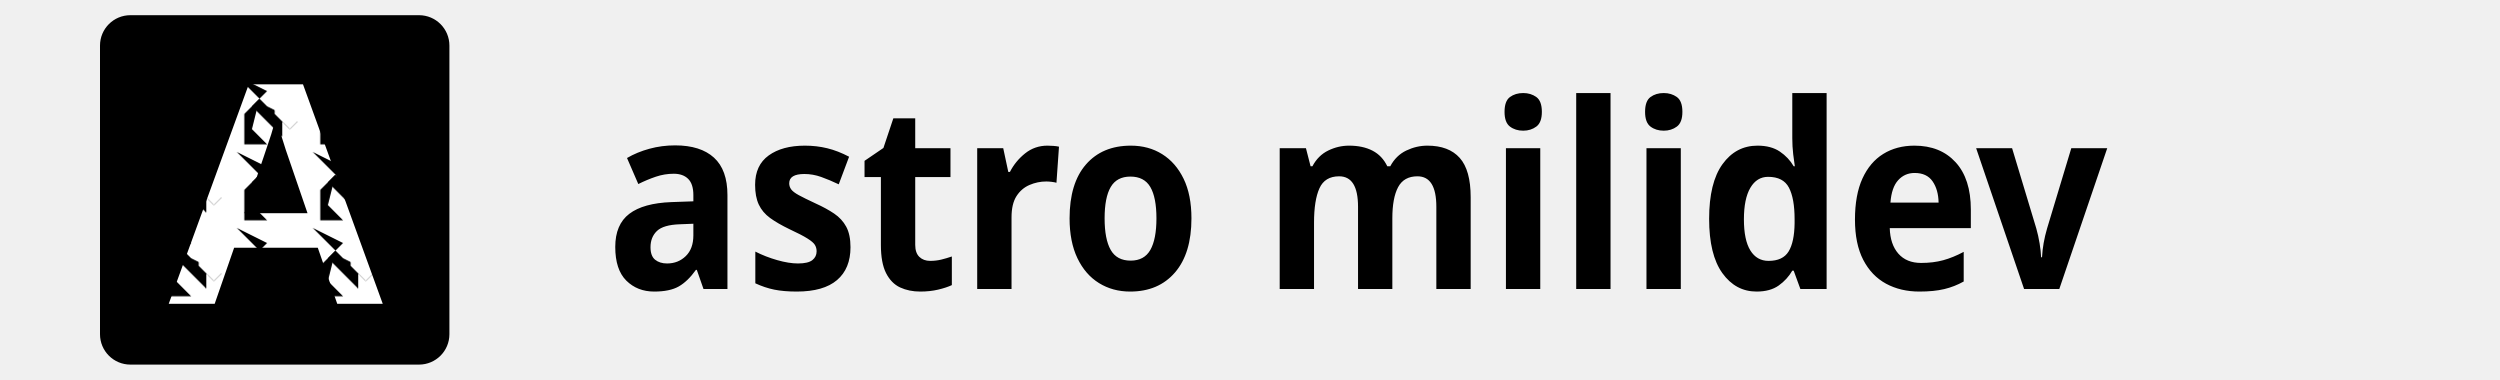
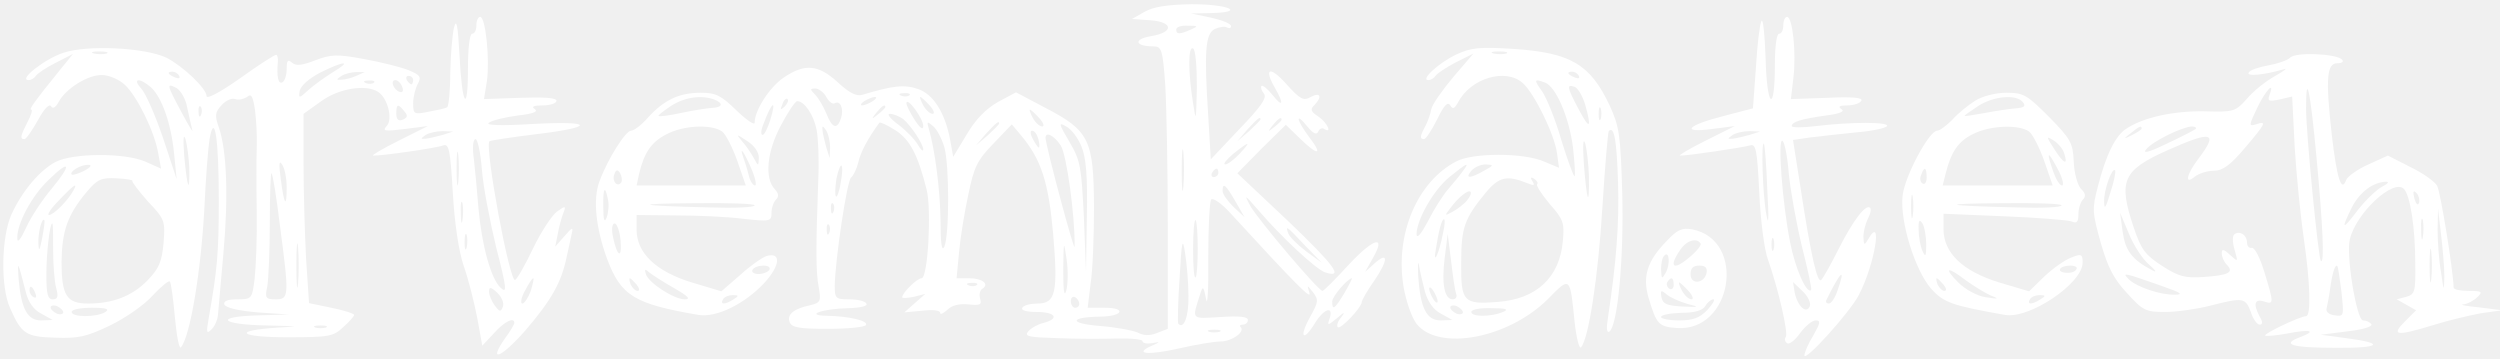
- <svg xmlns="http://www.w3.org/2000/svg" xmlns:xlink="http://www.w3.org/1999/xlink" viewBox="-10 -10 1534 250" width="1514" height="230" version="1.1" id="svg4">
-   <defs id="defs4">
-     <pattern xlink:href="#camouflage" id="pattern6" patternTransform="translate(-10,-10)" />
-     <rect x="280.084" y="99.949" width="13.283" height="12.635" id="rect6" />
-     <pattern id="camouflage" patternUnits="userSpaceOnUse" width="50" height="50">
-       <rect width="50" height="50" fill="#FFFFFF" id="rect1" />
-       <path d="M0 0 L20 10 L10 20 L30 40 L40 30 L20 20 Z" fill="#000000" id="path1" />
-       <path d="M25 5 L35 15 L45 5 L45 25 L35 35 L25 25 Z" fill="#FFFFFF" id="path2" />
-       <path d="M10 35 L20 45 L5 45 L5 25 L15 15 Z" fill="#000000" id="path3" />
-       <path d="M30 30 L50 50 L40 50 L30 40 Z" fill="#FFFFFF" id="path4" />
-     </pattern>
-   </defs>
-   <rect x="0" y="0" width="230" height="230" rx="20" ry="20" fill="#000000" id="rect4" style="display:inline" />
-   <text x="40" y="190" font-family="Arial, sans-serif" font-size="210px" font-weight="bold" fill="url(#camouflage)" stroke="#000000" stroke-width="0" id="text4" style="display:inline;fill:url(#pattern6)">A</text>
-   <text xml:space="preserve" style="font-style:normal;font-variant:normal;font-weight:bold;font-stretch:normal;font-size:160.427px;font-family:Menlo;-inkscape-font-specification:'Menlo Bold';text-align:start;writing-mode:lr-tb;direction:ltr;text-anchor:start;fill:#000000;stroke-width:1.203" x="352.059" y="170.368" id="text5" transform="scale(0.9453162,1.057847)">
-     <tspan id="tspan4" x="352.059" y="170.368" style="font-style:normal;font-variant:normal;font-weight:bold;font-stretch:normal;font-size:160.427px;font-family:Menlo;-inkscape-font-specification:'Menlo Bold';stroke-width:1.203">astro milidev</tspan>
-   </text>
-   <text xml:space="preserve" id="text6" style="text-align:start;writing-mode:lr-tb;direction:ltr;white-space:pre;shape-inside:url(#rect6);display:inline;fill:#000000" transform="translate(-10,-10)" />
+ <svg xmlns="http://www.w3.org/2000/svg" version="1.0" width="593pt" height="85pt" viewBox="0 0 593 85" preserveAspectRatio="xMidYMid meet">
+   <g transform="translate(0,85) scale(0.1,-0.1)" fill="#ffffff" stroke="none">
+     <path d="M2715 822 l-30 -17 43 -3 c56 -4 57 -29 1 -38 -41 -7 -37 -24 7 -24 19 0 22 -7 28 -92 3 -50 6 -201 6 -335 l0 -243 -26 -10 c-17 -7 -32 -6 -45 1 -11 5 -52 13 -92 16 -73 6 -70 21 5 22 52 1 60 21 9 21 l-41 0 7 58 c5 31 8 113 8 182 -1 158 -11 180 -115 234 l-70 37 -43 -23 c-28 -16 -53 -41 -74 -77 l-32 -53 -7 39 c-12 65 -40 110 -77 122 -32 11 -59 8 -132 -14 -14 -4 -31 5 -58 30 -46 42 -78 45 -128 11 -34 -23 -69 -78 -69 -107 0 -7 -19 6 -43 29 -37 36 -49 42 -85 42 -51 0 -87 -17 -125 -59 -15 -17 -33 -31 -40 -31 -13 0 -55 -66 -75 -120 -16 -42 -9 -110 18 -184 33 -88 65 -107 217 -133 43 -7 111 27 157 77 37 41 39 72 5 63 -10 -3 -39 -23 -63 -45 l-45 -39 -70 21 c-85 26 -131 70 -131 125 l0 35 93 -1 c50 0 122 -3 160 -8 64 -7 67 -6 67 14 0 12 5 26 11 32 7 7 6 14 -3 24 -25 26 -19 89 14 151 17 32 34 58 39 58 17 0 39 -32 46 -68 4 -20 6 -73 4 -117 -6 -162 -6 -221 1 -256 6 -34 4 -37 -20 -43 -39 -8 -56 -22 -49 -40 5 -13 23 -16 91 -16 47 0 87 4 90 9 6 10 -39 21 -93 22 -55 1 -9 17 52 18 29 1 46 5 42 11 -3 6 -22 10 -41 10 -32 0 -34 2 -34 33 1 59 29 250 39 256 5 4 13 20 17 36 5 24 24 59 50 94 2 2 19 -6 38 -18 34 -22 53 -57 74 -141 12 -48 3 -210 -12 -210 -11 0 -46 -35 -46 -45 0 -3 12 -2 28 1 l27 7 -25 -22 -25 -22 43 4 c24 3 42 1 42 -5 0 -5 7 -2 17 7 11 11 28 15 50 13 28 -3 32 -1 28 13 -3 10 -1 20 5 24 18 11 0 25 -31 25 l-30 0 6 63 c3 34 13 95 22 136 13 64 21 81 59 120 l44 46 21 -25 c49 -58 66 -112 77 -234 12 -140 6 -166 -37 -166 -16 0 -33 -4 -36 -10 -4 -6 10 -10 34 -10 45 0 55 -16 16 -26 -13 -3 -29 -12 -36 -20 -10 -12 1 -14 67 -16 44 -2 107 -2 142 -1 34 1 62 -2 62 -6 0 -5 10 -7 23 -5 20 4 20 3 -3 -7 -42 -19 -5 -22 69 -5 39 9 82 16 96 16 27 0 59 23 48 34 -4 3 -1 6 5 6 7 0 12 5 12 11 0 8 -21 10 -65 7 -71 -4 -68 -8 -48 55 6 20 8 18 14 -13 3 -19 6 24 5 97 0 72 3 135 7 140 5 4 25 -10 45 -32 155 -169 193 -207 188 -190 -6 20 -6 20 9 1 13 -17 12 -23 -7 -57 -28 -50 -17 -62 12 -14 22 35 45 40 33 7 -5 -15 -3 -14 18 3 18 16 21 16 10 2 -8 -9 -11 -20 -8 -23 6 -7 56 46 57 59 0 5 14 29 31 53 33 49 32 69 -2 38 l-21 -19 18 32 c33 57 3 49 -56 -14 -32 -35 -60 -63 -63 -63 -10 0 -151 167 -171 201 -16 30 -14 28 20 -11 54 -63 136 -139 157 -146 46 -15 23 16 -88 122 l-120 113 57 58 58 57 33 -32 c43 -42 56 -41 23 2 -31 41 -35 63 -5 26 14 -17 22 -21 26 -12 2 6 9 10 14 6 20 -12 7 15 -13 29 -19 12 -21 18 -10 28 19 20 14 31 -9 19 -17 -10 -25 -6 -59 32 -39 43 -53 36 -25 -12 21 -37 18 -46 -6 -16 -12 15 -24 25 -27 22 -2 -3 0 -11 6 -18 8 -10 -7 -31 -58 -84 l-68 -72 -6 102 c-10 154 -7 195 15 207 11 5 24 7 29 4 6 -3 10 -2 10 3 0 6 -21 14 -47 20 l-48 10 48 1 c84 2 41 21 -46 21 -58 -1 -91 -6 -112 -18z m110 -42 c-27 -12 -35 -12 -35 0 0 6 12 10 28 9 24 0 25 -1 7 -9z m14 -138 c-2 -80 -2 -83 -9 -37 -12 74 -12 137 0 130 6 -3 9 -44 9 -93z m-879 -22 c6 -11 15 -18 20 -15 13 8 22 -13 15 -35 -9 -28 -21 -25 -35 11 -7 17 -19 37 -27 45 -12 12 -12 14 1 14 8 0 20 -9 26 -20z m197 4 c-3 -3 -12 -4 -19 -1 -8 3 -5 6 6 6 11 1 17 -2 13 -5z m-463 -10 c23 -9 20 -19 -6 -20 -13 -1 -45 -6 -73 -12 -27 -6 -51 -9 -53 -7 -2 1 12 12 30 24 33 21 72 26 102 15z m167 -17 c-10 -9 -11 -8 -5 6 3 10 9 15 12 12 3 -3 0 -11 -7 -18z m209 13 c-8 -5 -19 -10 -25 -10 -5 0 -3 5 5 10 8 5 20 10 25 10 6 0 3 -5 -5 -10z m135 -10 c10 -11 13 -20 7 -20 -6 0 -16 9 -22 20 -6 11 -9 20 -7 20 2 0 12 -9 22 -20z m-15 -49 c0 -10 -7 -6 -20 14 -11 17 -20 35 -20 40 1 17 40 -36 40 -54z m-363 14 c-6 -19 -14 -35 -18 -35 -5 0 -4 12 2 26 20 54 32 61 16 9z m273 31 c0 -2 -8 -10 -17 -17 -16 -13 -17 -12 -4 4 13 16 21 21 21 13z m365 -26 c10 -11 13 -20 7 -20 -6 0 -16 9 -22 20 -6 11 -9 20 -7 20 2 0 12 -9 22 -20z m-323 -2 c20 -17 48 -60 48 -73 -1 -5 -6 0 -13 12 -7 12 -28 34 -47 48 -19 14 -27 25 -19 25 8 0 22 -6 31 -12z m848 -1 c0 -2 -12 -14 -27 -28 l-28 -24 24 28 c23 25 31 32 31 24z m50 -1 c0 -2 -8 -10 -17 -17 -16 -13 -17 -12 -4 4 13 16 21 21 21 13z m-800 -65 c12 -43 12 -208 0 -236 -6 -13 -9 6 -9 61 -1 73 -13 168 -28 219 -5 17 -4 18 10 6 9 -7 21 -30 27 -50z m130 56 c0 -2 -12 -14 -27 -28 l-28 -24 24 28 c23 25 31 32 31 24z m195 -54 c11 -26 15 -69 13 -167 l-2 -131 -5 130 c-6 119 -8 134 -34 178 -26 44 -27 48 -8 37 12 -6 28 -27 36 -47z m-852 35 c9 -7 25 -39 36 -70 l20 -58 -130 0 -129 0 6 28 c12 50 29 75 64 93 40 22 108 25 133 7z m256 -38 l-1 -25 -8 25 c-4 14 -8 32 -9 40 -1 13 0 13 9 0 5 -8 9 -26 9 -40z m494 20 c3 -11 3 -20 1 -20 -2 0 -8 9 -14 20 -6 11 -7 20 -2 20 6 0 12 -9 15 -20z m-663 -44 c-1 -21 -1 -21 -12 -1 -6 11 -18 29 -27 39 -16 19 -15 19 12 1 16 -10 27 -26 27 -39z m716 29 c14 -21 34 -167 33 -240 0 -17 -68 237 -69 258 0 16 20 6 36 -18z m291 -97 c-2 -24 -4 -7 -4 37 0 44 2 63 4 43 2 -21 2 -57 0 -80z m133 77 c-13 -14 -28 -25 -34 -25 -6 0 3 11 19 25 39 31 45 32 15 0z m-1157 -37 c9 -21 12 -38 8 -38 -5 0 -12 11 -15 24 -3 13 -9 32 -13 43 -11 32 4 9 20 -29z m211 -32 c-3 -21 -9 -35 -11 -32 -3 3 -2 21 1 42 4 20 10 34 12 31 3 -3 2 -21 -2 -41z m-520 2 c-9 -14 -23 2 -17 18 4 12 8 13 14 3 4 -7 5 -17 3 -21z m1416 22 c0 -5 -5 -10 -11 -10 -5 0 -7 5 -4 10 3 6 8 10 11 10 2 0 4 -4 4 -10z m40 -67 l22 -38 -26 24 c-14 14 -26 30 -26 38 0 21 7 16 30 -24z m-1488 4 c3 -13 1 -32 -3 -43 -5 -13 -8 -7 -8 24 -1 46 4 55 11 19z m348 -14 c0 -5 -48 -7 -107 -5 -174 4 -188 9 -35 10 78 1 142 -1 142 -5z m187 -15 c-3 -8 -6 -5 -6 6 -1 11 2 17 5 13 3 -3 4 -12 1 -19z m864 -88 c0 -34 -2 -65 -5 -68 -4 -3 -6 28 -6 68 0 40 3 71 6 68 3 -4 5 -34 5 -68z m-1369 20 c4 -45 -8 -40 -18 8 -4 19 -2 32 4 32 5 0 12 -18 14 -40z m495 18 c-3 -8 -6 -5 -6 6 -1 11 2 17 5 13 3 -3 4 -12 1 -19z m1128 -30 l40 -41 -37 27 c-20 15 -39 34 -42 42 -8 21 -4 18 39 -28z m-276 -120 c1 -48 -11 -80 -24 -66 -2 1 -1 50 3 108 5 90 7 99 13 60 4 -25 8 -71 8 -102z m-290 12 c-5 -16 -7 2 -7 50 1 70 1 72 8 25 4 -27 3 -61 -1 -75z m-704 50 c-3 -5 -15 -10 -26 -10 -11 0 -17 5 -14 10 3 6 15 10 26 10 11 0 17 -4 14 -10z m-225 -44 c33 -19 39 -26 24 -26 -25 0 -86 39 -92 60 -4 12 -2 13 9 3 8 -6 34 -23 59 -37z m-90 9 c7 -9 8 -15 2 -15 -5 0 -12 7 -16 15 -3 8 -4 15 -2 15 2 0 9 -7 16 -15z m1679 -20 c-23 -38 -29 -43 -29 -20 0 12 37 55 47 55 1 0 -7 -16 -18 -35z m-872 19 c-3 -3 -12 -4 -19 -1 -8 3 -5 6 6 6 11 1 17 -2 13 -5z m-577 -34 c-20 -13 -33 -13 -25 0 3 6 14 10 23 10 15 0 15 -2 2 -10z m820 -11 c0 -5 -4 -9 -10 -9 -5 0 -10 7 -10 16 0 8 5 12 10 9 6 -3 10 -10 10 -16z m333 -66 c-7 -2 -19 -2 -25 0 -7 3 -2 5 12 5 14 0 19 -2 13 -5z" />
+     <path d="M1077 785 c-4 -16 -8 -65 -9 -108 0 -43 -4 -79 -7 -81 -3 -3 -23 -7 -44 -11 -35 -7 -37 -6 -37 20 0 14 5 35 11 46 9 17 6 21 -23 33 -18 7 -66 19 -105 26 -64 12 -78 11 -115 -3 -31 -12 -45 -14 -55 -6 -10 9 -13 6 -13 -14 0 -14 -4 -29 -10 -32 -10 -6 -14 13 -11 48 1 9 -1 17 -4 17 -4 0 -43 -25 -86 -56 -47 -33 -79 -50 -79 -42 0 18 -56 71 -95 91 -50 24 -187 31 -244 12 -44 -14 -109 -65 -83 -65 6 0 14 5 17 10 4 6 25 20 47 31 l41 21 -34 -42 c-56 -69 -71 -90 -65 -90 4 0 0 -13 -9 -30 -17 -33 -18 -40 -7 -40 4 0 18 20 32 45 14 26 27 40 31 33 4 -7 11 -3 18 10 17 32 70 65 103 64 17 0 41 -11 54 -23 29 -27 70 -110 79 -161 l7 -38 -38 17 c-50 21 -171 20 -212 -1 -38 -20 -80 -70 -105 -125 -24 -54 -26 -172 -3 -222 27 -61 37 -68 107 -70 54 -2 74 2 130 29 37 18 82 49 102 72 20 21 38 36 40 32 3 -4 8 -42 12 -86 4 -43 10 -74 14 -70 22 25 48 181 56 334 3 69 9 141 12 160 12 67 22 1 22 -145 0 -129 -4 -166 -24 -280 -6 -34 -5 -38 6 -27 8 7 15 23 16 35 1 12 7 78 13 147 12 133 8 244 -11 298 -10 28 -9 36 7 53 10 11 24 17 32 14 8 -3 20 0 28 5 10 9 14 2 19 -32 3 -24 5 -63 4 -88 -1 -25 -1 -94 0 -154 1 -59 -2 -130 -5 -157 -6 -48 -7 -49 -41 -49 -23 0 -33 -4 -31 -12 3 -8 33 -15 79 -19 l74 -5 -72 -2 c-107 -3 -91 -22 20 -24 78 -2 82 -2 27 -5 -111 -7 -94 -23 22 -23 99 0 109 2 132 24 15 13 26 26 26 29 0 3 -24 11 -54 17 l-53 11 -7 106 c-3 58 -6 159 -6 224 l0 119 42 30 c41 30 106 41 135 22 22 -14 35 -63 21 -80 -12 -13 -7 -14 42 -8 l55 7 -70 -35 c-38 -19 -65 -35 -60 -35 20 -1 151 18 166 24 14 5 17 -10 23 -111 4 -72 14 -140 26 -175 11 -31 25 -87 32 -123 l12 -66 28 30 c24 27 48 39 48 24 0 -3 -9 -19 -21 -35 -43 -61 -11 -49 47 17 62 72 86 115 98 174 4 19 10 44 12 55 4 17 2 17 -17 -5 l-22 -25 6 30 c3 17 9 39 13 49 7 18 6 19 -15 4 -12 -9 -37 -47 -56 -86 -18 -38 -37 -72 -43 -76 -13 -8 -73 316 -61 329 3 2 50 9 105 16 146 17 146 33 -1 25 -81 -5 -115 -3 -105 3 8 6 39 13 68 17 36 4 49 9 41 15 -10 6 -3 9 19 9 17 0 32 5 32 11 0 7 -29 9 -86 7 l-86 -3 7 43 c7 50 -3 152 -16 152 -5 0 -9 -9 -9 -20 0 -11 -4 -20 -10 -20 -6 0 -10 -34 -10 -82 0 -110 -14 -90 -20 30 -4 72 -7 89 -13 67z m-824 -62 c-7 -2 -21 -2 -30 0 -10 3 -4 5 12 5 17 0 24 -2 18 -5z m537 -44 c-19 -12 -46 -31 -59 -43 -22 -20 -23 -20 -20 -1 3 12 22 29 49 43 56 28 77 29 30 1z m-365 -9 c3 -6 -1 -7 -9 -4 -18 7 -21 14 -7 14 6 0 13 -4 16 -10z m420 0 c-11 -5 -27 -9 -35 -9 -13 -1 -13 0 0 9 8 5 24 9 35 9 l20 0 -20 -9z m135 -10 c0 -5 -2 -10 -4 -10 -3 0 -8 5 -11 10 -3 6 -1 10 4 10 6 0 11 -4 11 -10z m-622 -17 c26 -24 48 -86 55 -158 l6 -60 -32 97 c-18 53 -41 106 -52 118 -22 24 -5 27 23 3z m529 11 c-3 -3 -12 -4 -19 -1 -8 3 -5 6 6 6 11 1 17 -2 13 -5z m67 -10 c4 -10 1 -14 -6 -12 -15 5 -23 28 -10 28 5 0 13 -7 16 -16z m-510 -49 c4 -20 10 -44 12 -53 3 -9 -8 9 -25 41 -36 67 -37 71 -12 58 10 -6 22 -27 25 -46z m33 -17 c-3 -8 -6 -5 -6 6 -1 11 2 17 5 13 3 -3 4 -12 1 -19z m482 8 c9 -10 8 -15 -4 -20 -10 -4 -15 1 -15 14 0 24 4 25 19 6z m-510 -135 c1 -64 -5 -47 -12 29 -3 39 -2 55 3 40 4 -14 8 -45 9 -69z m601 79 c-14 -4 -32 -8 -40 -9 -13 -1 -13 0 0 9 8 5 26 9 40 9 l25 -1 -25 -8z m93 -82 c3 -40 19 -123 34 -185 25 -97 26 -110 11 -96 -23 20 -45 100 -53 188 -3 39 -8 91 -11 118 -4 27 -2 47 4 47 5 0 12 -33 15 -72z m-56 -30 c-2 -18 -4 -4 -4 32 0 36 2 50 4 33 2 -18 2 -48 0 -65z m-407 -12 c0 -51 -6 -43 -14 19 -5 36 -4 46 3 35 6 -8 11 -33 11 -54z m-557 -3 c-22 -26 -50 -68 -61 -93 -13 -28 -21 -38 -21 -25 -1 34 34 100 74 138 52 51 56 38 8 -20z m77 42 c-14 -7 -27 -11 -30 -9 -6 7 22 24 40 23 9 0 5 -6 -10 -14z m464 -130 c22 -167 22 -175 -10 -175 -24 0 -26 3 -20 31 3 17 6 86 6 152 0 66 2 118 4 116 3 -2 12 -58 20 -124z m-350 106 c-2 -2 15 -24 37 -49 40 -42 41 -46 37 -98 -4 -45 -11 -61 -38 -89 -36 -37 -82 -55 -141 -55 -51 0 -63 19 -63 99 1 73 14 111 59 165 26 31 35 35 72 33 22 -1 39 -4 37 -6z m-140 -23 c-13 -24 -47 -58 -58 -58 -5 0 5 16 24 35 35 37 46 44 34 23z m923 -70 c-2 -13 -4 -5 -4 17 -1 22 1 32 4 23 2 -10 2 -28 0 -40z m-997 -43 c-6 -30 -8 -33 -9 -13 -1 25 8 62 14 56 2 -2 -1 -21 -5 -43z m26 -27 c0 -35 3 -75 7 -90 6 -22 4 -28 -8 -28 -12 0 -15 13 -15 59 0 50 8 121 14 121 2 0 2 -28 2 -62z m581 -80 c-2 -24 -4 -5 -4 42 0 47 2 66 4 43 2 -24 2 -62 0 -85z m400 85 c-3 -10 -5 -4 -5 12 0 17 2 24 5 18 2 -7 2 -21 0 -30z m-1046 -105 c6 -25 19 -43 37 -52 l27 -15 -28 -1 c-32 0 -47 28 -53 100 -3 44 -2 42 17 -32z m1198 2 c-6 -16 -15 -30 -20 -30 -5 0 -3 14 6 30 9 17 17 30 20 30 2 0 -1 -13 -6 -30z m-1175 -6 c3 -8 2 -12 -4 -9 -6 3 -10 10 -10 16 0 14 7 11 14 -7z m1109 -31 c-5 -14 -8 -13 -20 3 -7 10 -13 24 -13 32 0 12 4 12 19 -2 11 -10 17 -25 14 -33z m-1043 -14 c0 -4 -7 -6 -15 -3 -8 4 -15 10 -15 15 0 4 7 6 15 3 8 -4 15 -10 15 -15z m100 1 c-20 -13 -80 -13 -80 0 0 6 21 10 48 10 34 0 43 -3 32 -10z m523 -37 c-7 -2 -19 -2 -25 0 -7 3 -2 5 12 5 14 0 19 -2 13 -5z" />
+     <path d="M4178 800 c-4 -8 -10 -58 -13 -111 l-7 -96 -69 -18 c-87 -22 -104 -41 -28 -31 l54 7 -70 -35 c-38 -19 -65 -35 -60 -35 15 -1 148 19 166 24 14 5 17 -10 22 -112 3 -66 12 -137 21 -160 24 -68 48 -172 42 -182 -4 -5 -2 -12 3 -15 5 -4 19 7 31 24 12 16 28 30 37 30 12 0 11 -6 -6 -36 -12 -19 -21 -41 -21 -47 0 -17 107 101 129 143 38 72 58 195 22 132 -9 -15 -10 -14 -11 6 0 13 5 32 11 44 6 11 8 22 5 25 -10 10 -40 -29 -74 -96 -18 -36 -37 -70 -42 -75 -9 -9 -24 54 -49 218 l-18 114 41 6 c23 3 71 8 109 12 37 3 70 10 73 15 6 10 -86 10 -168 0 -32 -4 -58 -4 -58 0 0 10 23 17 81 25 33 4 46 10 37 15 -9 6 -5 9 14 9 15 0 30 5 33 11 5 7 -20 10 -80 7 l-87 -3 6 51 c7 59 -2 144 -15 144 -5 0 -9 -9 -9 -20 0 -11 -4 -20 -10 -20 -6 0 -10 -31 -10 -74 0 -117 -19 -103 -22 16 -2 57 -6 96 -10 88z m-28 -270 c-14 -4 -32 -8 -40 -9 -13 -1 -13 0 0 9 8 5 26 9 40 9 l25 -1 -25 -8z m93 -92 c4 -40 18 -118 31 -172 14 -55 24 -101 22 -104 -11 -10 -38 52 -50 114 -18 90 -30 248 -18 240 5 -3 12 -38 15 -78z m-51 -38 c4 -69 3 -89 -2 -60 -9 45 -13 177 -6 169 2 -2 6 -51 8 -109z m15 -142 c-3 -7 -5 -2 -5 12 0 14 2 19 5 13 2 -7 2 -19 0 -25z m152 -96 c-6 -18 -15 -32 -21 -32 -5 0 -8 3 -6 8 34 69 47 81 27 24z m-66 -38 c-8 -20 -29 -1 -36 32 l-4 25 23 -22 c12 -11 20 -28 17 -35z" />
+     <path d="M3455 721 c-41 -19 -87 -61 -67 -61 6 0 14 5 17 10 4 6 25 20 48 32 l42 21 -48 -56 c-26 -31 -50 -65 -52 -76 -2 -11 -8 -29 -14 -40 -13 -24 -14 -31 -3 -31 4 0 18 21 31 47 16 33 25 43 31 33 6 -10 10 -8 19 8 30 57 113 81 153 45 27 -24 74 -119 81 -165 l5 -36 -36 15 c-48 21 -169 21 -208 0 -92 -48 -145 -172 -125 -296 6 -35 19 -73 31 -89 52 -66 218 -35 312 59 53 54 52 54 63 -55 4 -37 11 -64 15 -60 18 19 41 167 51 334 6 96 13 177 15 179 13 14 19 -24 22 -122 3 -99 -4 -188 -24 -321 -4 -24 -3 -36 3 -33 20 13 35 172 31 327 -4 141 -7 160 -30 210 -46 98 -93 125 -228 134 -80 5 -101 3 -135 -13z m118 2 c-7 -2 -21 -2 -30 0 -10 3 -4 5 12 5 17 0 24 -2 18 -5z m172 -53 c3 -6 -1 -7 -9 -4 -18 7 -21 14 -7 14 6 0 13 -4 16 -10z m-80 -16 c26 -10 57 -83 66 -153 4 -36 6 -67 4 -69 -2 -2 -16 36 -31 84 -14 49 -35 101 -46 117 -20 28 -20 31 7 21z m95 -52 c16 -57 11 -61 -15 -12 -28 53 -30 61 -10 54 8 -3 19 -22 25 -42z m37 -34 c-3 -7 -5 -2 -5 12 0 14 2 19 5 13 2 -7 2 -19 0 -25z m-28 -137 c1 -76 -5 -60 -12 29 -3 44 -2 65 3 50 4 -14 8 -49 9 -79z m-300 12 c-7 -10 -23 -29 -35 -43 -12 -14 -33 -47 -47 -75 -16 -30 -26 -42 -27 -31 0 34 40 105 78 136 42 34 50 38 31 13z m51 2 c-33 -19 -46 -19 -30 0 7 8 22 15 34 15 20 -1 20 -2 -4 -15z m104 -30 c15 -6 17 -5 11 5 -6 9 -4 11 4 6 7 -5 10 -10 7 -13 -3 -3 11 -24 30 -47 33 -37 35 -45 31 -89 -8 -85 -62 -136 -153 -143 -83 -7 -89 0 -88 93 0 83 7 104 59 167 31 37 50 41 99 21z m-144 -40 c-7 -9 -23 -21 -34 -27 -20 -11 -20 -10 -6 8 19 26 43 45 48 39 3 -2 -1 -12 -8 -20z m-57 -77 c-9 -49 -25 -82 -17 -38 7 45 14 70 19 70 3 0 2 -15 -2 -32z m31 -145 c3 -7 -1 -13 -8 -13 -20 0 -27 37 -19 100 l7 55 8 -64 c4 -35 9 -70 12 -78z m-74 5 c7 -24 20 -43 38 -52 l27 -15 -28 -1 c-33 0 -48 29 -53 105 -1 28 -1 39 2 25 2 -14 9 -42 14 -62z m30 -23 c0 -5 -5 -3 -10 5 -5 8 -10 20 -10 25 0 6 5 3 10 -5 5 -8 10 -19 10 -25z m60 -26 c0 -4 -7 -6 -15 -3 -8 4 -15 10 -15 15 0 4 7 6 15 3 8 -4 15 -10 15 -15z m95 1 c-28 -12 -75 -12 -75 0 0 6 21 10 48 9 35 0 42 -3 27 -9z" />
+     <path d="M5432 713 c-6 -6 -29 -14 -51 -18 -23 -4 -44 -11 -47 -17 -7 -10 37 -6 84 8 9 3 0 -4 -21 -16 -22 -12 -52 -36 -67 -54 -28 -31 -31 -32 -102 -30 -72 1 -143 -14 -184 -41 -26 -16 -49 -63 -68 -138 -14 -53 -13 -61 7 -133 17 -59 31 -86 63 -120 37 -41 44 -44 90 -44 27 0 76 7 107 15 78 20 83 19 96 -15 5 -17 15 -30 21 -30 7 0 8 6 0 19 -16 30 -12 43 10 36 24 -8 24 -5 1 70 -10 33 -23 59 -30 57 -6 -1 -11 4 -11 12 0 18 -16 29 -29 21 -6 -3 -6 -18 -1 -36 9 -31 9 -31 -10 -14 -16 15 -20 15 -20 4 0 -8 5 -20 12 -27 18 -18 4 -25 -55 -29 -44 -3 -59 1 -98 26 -40 26 -50 38 -68 92 -37 110 -26 135 79 182 107 48 123 44 75 -19 -29 -38 -34 -64 -9 -43 9 7 29 14 45 14 21 0 39 13 73 53 51 60 54 66 27 57 -17 -5 -17 -3 3 39 20 42 43 66 29 30 -5 -14 -1 -15 24 -10 l30 7 6 -120 c4 -66 14 -165 22 -220 15 -102 17 -181 5 -181 -14 0 -102 -42 -97 -46 2 -2 26 0 53 5 56 11 70 6 29 -9 -45 -17 -19 -25 86 -25 107 -1 118 11 23 23 l-59 8 63 8 c35 4 60 11 57 17 -4 5 -12 9 -20 9 -15 0 -41 156 -31 193 15 62 103 144 128 119 15 -15 27 -92 27 -178 1 -66 -1 -72 -21 -78 l-23 -6 23 -13 23 -13 -27 -27 c-33 -33 -20 -35 68 -8 35 11 86 23 113 28 l50 7 -55 7 c-30 3 -47 6 -37 7 10 1 25 9 33 17 14 13 11 15 -20 15 -20 0 -36 3 -36 8 -1 41 -31 226 -39 241 -6 11 -35 31 -64 45 l-53 27 -46 -21 c-25 -11 -49 -28 -53 -37 -11 -31 -22 4 -34 107 -15 134 -12 170 13 170 12 0 16 4 11 9 -15 14 -111 18 -123 4z m63 -239 c15 -161 19 -251 10 -243 -6 7 -35 302 -35 362 0 91 10 43 25 -119z m-415 71 c0 -2 -10 -9 -22 -15 -22 -11 -22 -10 -4 4 21 17 26 19 26 11z m128 -1 c-4 -3 -34 -19 -69 -35 -43 -21 -58 -24 -48 -13 15 19 85 53 108 54 8 0 12 -3 9 -6z m-202 -150 c-11 -38 -15 -43 -15 -22 -1 27 19 82 26 74 2 -2 -2 -26 -11 -52z m644 13 c-13 -7 -39 -32 -57 -55 -38 -50 -41 -48 -14 7 19 36 50 59 81 60 8 0 4 -5 -10 -12z m88 -38 c-3 -8 -7 -3 -11 10 -4 17 -3 21 5 13 5 -5 8 -16 6 -23z m60 -174 c-1 -38 -1 -38 -8 10 -5 28 -8 73 -8 100 l1 50 7 -60 c4 -33 8 -78 8 -100z m-700 27 c16 -14 19 -20 7 -13 -48 25 -64 47 -70 91 l-6 45 21 -50 c11 -27 33 -61 48 -73z m649 66 c-2 -13 -4 -5 -4 17 -1 22 1 32 4 23 2 -10 2 -28 0 -40z m20 -100 c-2 -18 -4 -4 -4 32 0 36 2 50 4 33 2 -18 2 -48 0 -65z m-213 -31 c6 -57 6 -58 -16 -55 -15 2 -22 9 -19 18 2 8 6 29 8 45 5 37 12 59 17 54 2 -2 6 -30 10 -62z m-419 12 c38 -13 44 -18 24 -18 -34 -1 -90 18 -109 36 -13 13 -12 14 10 8 14 -5 48 -16 75 -26z" />
+     <path d="M4685 611 c-16 -10 -41 -30 -54 -45 -14 -14 -30 -26 -36 -26 -19 0 -77 -108 -82 -154 -7 -60 29 -176 67 -220 30 -34 51 -41 176 -63 58 -10 184 75 184 124 0 20 -3 22 -27 12 -16 -6 -44 -26 -64 -45 l-36 -35 -71 21 c-87 27 -132 70 -132 127 l0 36 143 -6 c78 -3 150 -9 160 -12 13 -6 17 -2 17 17 0 13 5 29 11 35 7 7 6 15 -5 25 -8 9 -16 37 -17 64 -2 45 -7 54 -59 107 -52 52 -60 57 -101 57 -25 0 -57 -8 -74 -19z m113 -3 c8 -10 4 -13 -16 -15 -15 -1 -48 -6 -74 -11 -27 -5 -48 -8 -48 -7 0 2 15 12 33 24 36 23 89 28 105 9z m15 -70 c9 -7 25 -39 36 -70 l20 -58 -131 0 -130 0 7 28 c13 52 30 77 65 94 41 21 109 23 133 6z m83 -51 c10 -30 0 -27 -23 9 -20 31 -20 32 -2 21 10 -6 22 -20 25 -30z m-12 -44 c9 -18 12 -33 7 -33 -5 0 -14 14 -20 31 -19 54 -14 54 13 2z m-314 -14 c0 -11 -4 -18 -10 -14 -5 3 -7 12 -3 20 7 21 13 19 13 -6z m-33 -91 c-2 -13 -4 -3 -4 22 0 25 2 35 4 23 2 -13 2 -33 0 -45z m353 25 c0 -5 -48 -7 -107 -5 -174 4 -188 9 -35 10 78 1 142 -1 142 -5z m-321 -93 c0 -29 -2 -31 -9 -15 -5 11 -9 34 -9 50 -1 23 2 26 9 15 5 -8 9 -31 9 -50z m356 -59 c-3 -6 -14 -9 -25 -8 -24 2 -15 17 11 17 11 0 18 -4 14 -9z m-262 -26 c18 -13 44 -29 57 -35 23 -9 22 -10 -10 -5 -20 3 -48 18 -65 35 -36 36 -26 39 18 5z m-53 -10 c7 -9 8 -15 2 -15 -5 0 -12 7 -16 15 -3 8 -4 15 -2 15 2 0 9 -7 16 -15z m230 -35 c-20 -13 -33 -13 -25 0 3 6 14 10 23 10 15 0 15 -2 2 -10z" />
+     <path d="M3953 278 c-46 -47 -57 -84 -43 -133 19 -64 24 -70 67 -73 132 -10 167 208 37 234 -24 4 -35 0 -61 -28z m81 -6 c2 -4 -11 -20 -30 -35 -36 -30 -46 -19 -18 21 15 22 39 29 48 14z m-83 -69 c-9 -16 -10 -15 -11 8 0 14 3 29 8 33 12 12 14 -22 3 -41z m97 0 c-5 -26 -38 -29 -38 -4 0 15 6 21 21 21 14 0 19 -5 17 -17z m-78 -29 c0 -8 -5 -12 -10 -9 -6 4 -8 11 -5 16 9 14 15 11 15 -7z m35 -14 c10 -11 13 -20 7 -20 -6 0 -16 9 -22 20 -6 11 -9 20 -7 20 2 0 12 -9 22 -20z m-2 -31 c29 -7 28 -8 -13 -6 -36 2 -46 6 -49 22 -3 17 -1 18 13 6 9 -7 31 -17 49 -22z m47 -14 c-18 -19 -34 -25 -67 -25 -24 0 -43 4 -43 8 0 5 21 9 47 10 32 0 51 5 58 16 5 9 14 16 19 16 5 0 -1 -11 -14 -25z" />
+   </g>
</svg>
